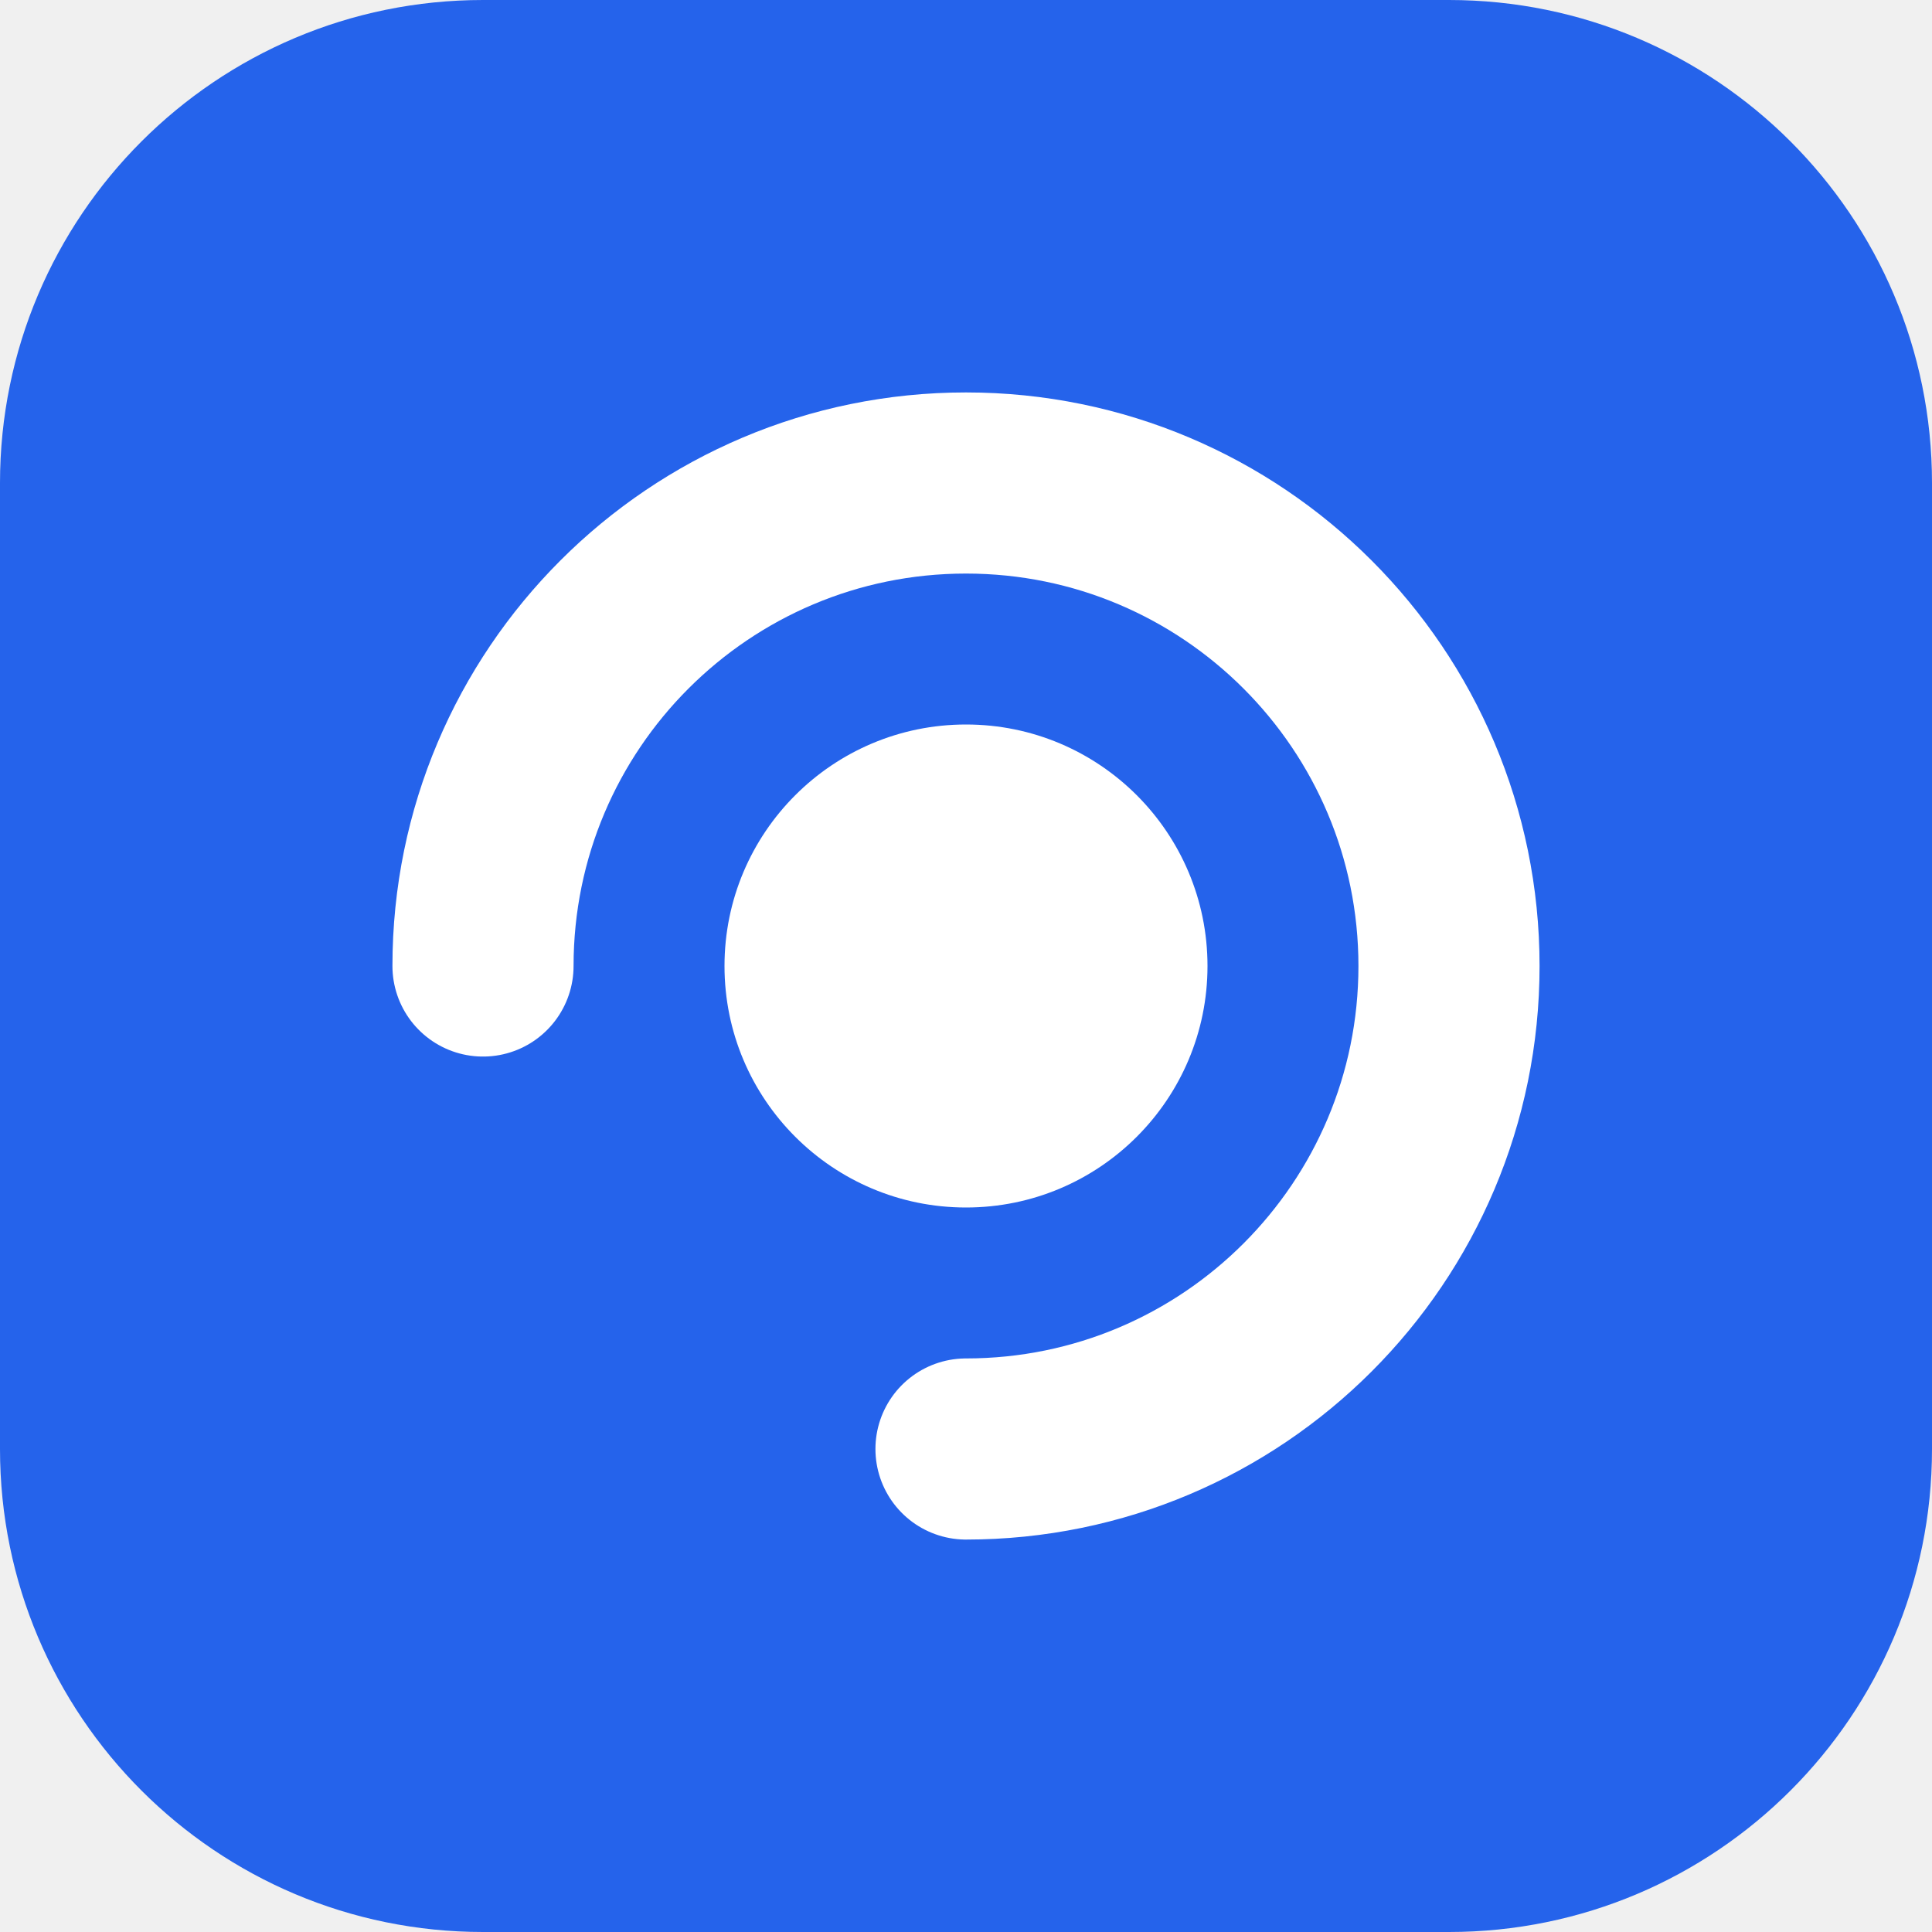
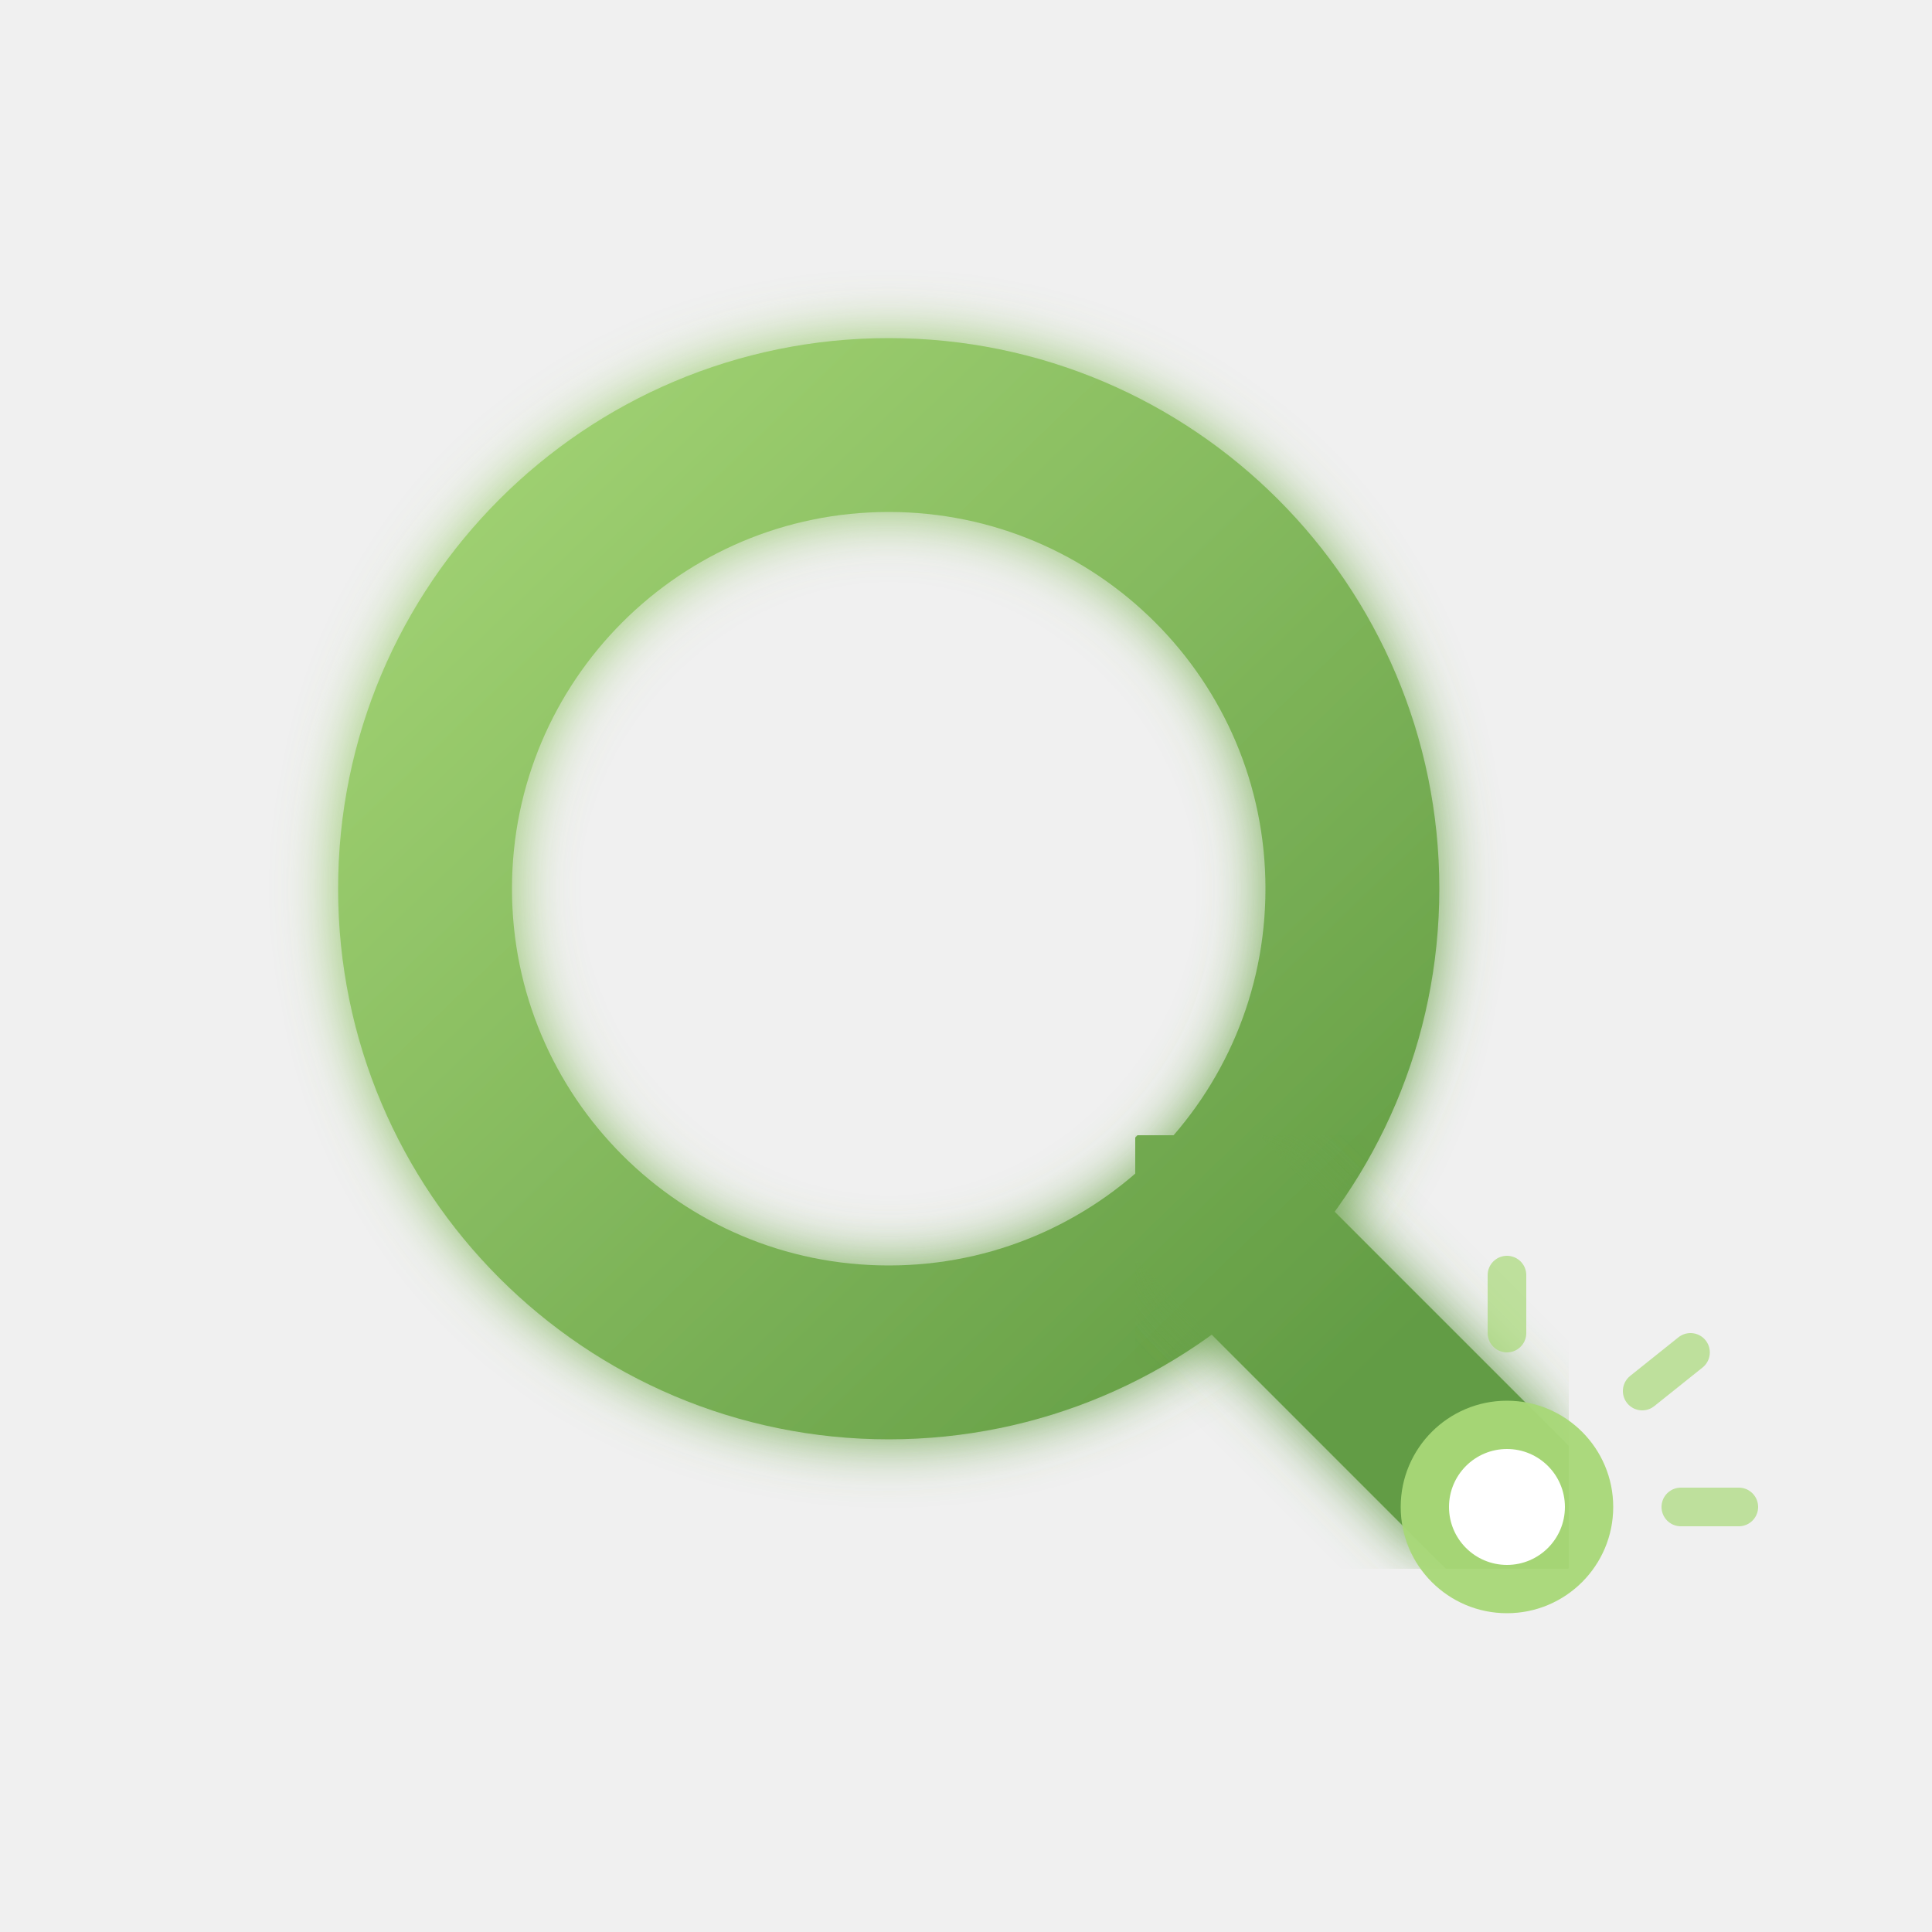
- <svg xmlns="http://www.w3.org/2000/svg" width="32" height="32" viewBox="0 0 32 32" fill="none">
-   <rect width="32" height="32" rx="8" fill="#2563EB" />
-   <path d="M8 16C8 11.582 11.582 8 16 8C20.418 8 24 11.582 24 16C24 20.418 20.418 24 16 24" stroke="white" stroke-width="3" stroke-linecap="round" />
-   <circle cx="16" cy="16" r="4" fill="white" />
+ <svg xmlns="http://www.w3.org/2000/svg" viewBox="0 0 100 100" fill="none">
+   <defs>
+     <linearGradient id="qGrad" x1="18" y1="18" x2="70" y2="72" gradientUnits="userSpaceOnUse">
+       <stop offset="0%" stop-color="#a8d878" />
+       <stop offset="100%" stop-color="#629C44" />
+     </linearGradient>
+     <filter id="glow" x="-20%" y="-20%" width="140%" height="140%">
+       <feGaussianBlur in="SourceGraphic" stdDeviation="1.5" result="blur" />
+       <feMerge>
+         <feMergeNode in="blur" />
+         <feMergeNode in="SourceGraphic" />
+       </feMerge>
+     </filter>
+   </defs>
+   <circle cx="46" cy="46" r="24" stroke="url(#qGrad)" stroke-width="9" fill="none" filter="url(#glow)" />
+   <line x1="62" y1="62" x2="78" y2="78" stroke="url(#qGrad)" stroke-width="9" stroke-linecap="round" filter="url(#glow)" />
+   <circle cx="78" cy="78" r="5.5" fill="#a8d878" opacity="0.95" />
+   <circle cx="78" cy="78" r="3" fill="#ffffff" />
+   <line x1="78" y1="69" x2="78" y2="66" stroke="#a8d878" stroke-width="2" stroke-linecap="round" opacity="0.7" />
+   <line x1="85" y1="72" x2="87.5" y2="70" stroke="#a8d878" stroke-width="2" stroke-linecap="round" opacity="0.7" />
+   <line x1="87" y1="78" x2="90" y2="78" stroke="#a8d878" stroke-width="2" stroke-linecap="round" opacity="0.7" />
</svg>
